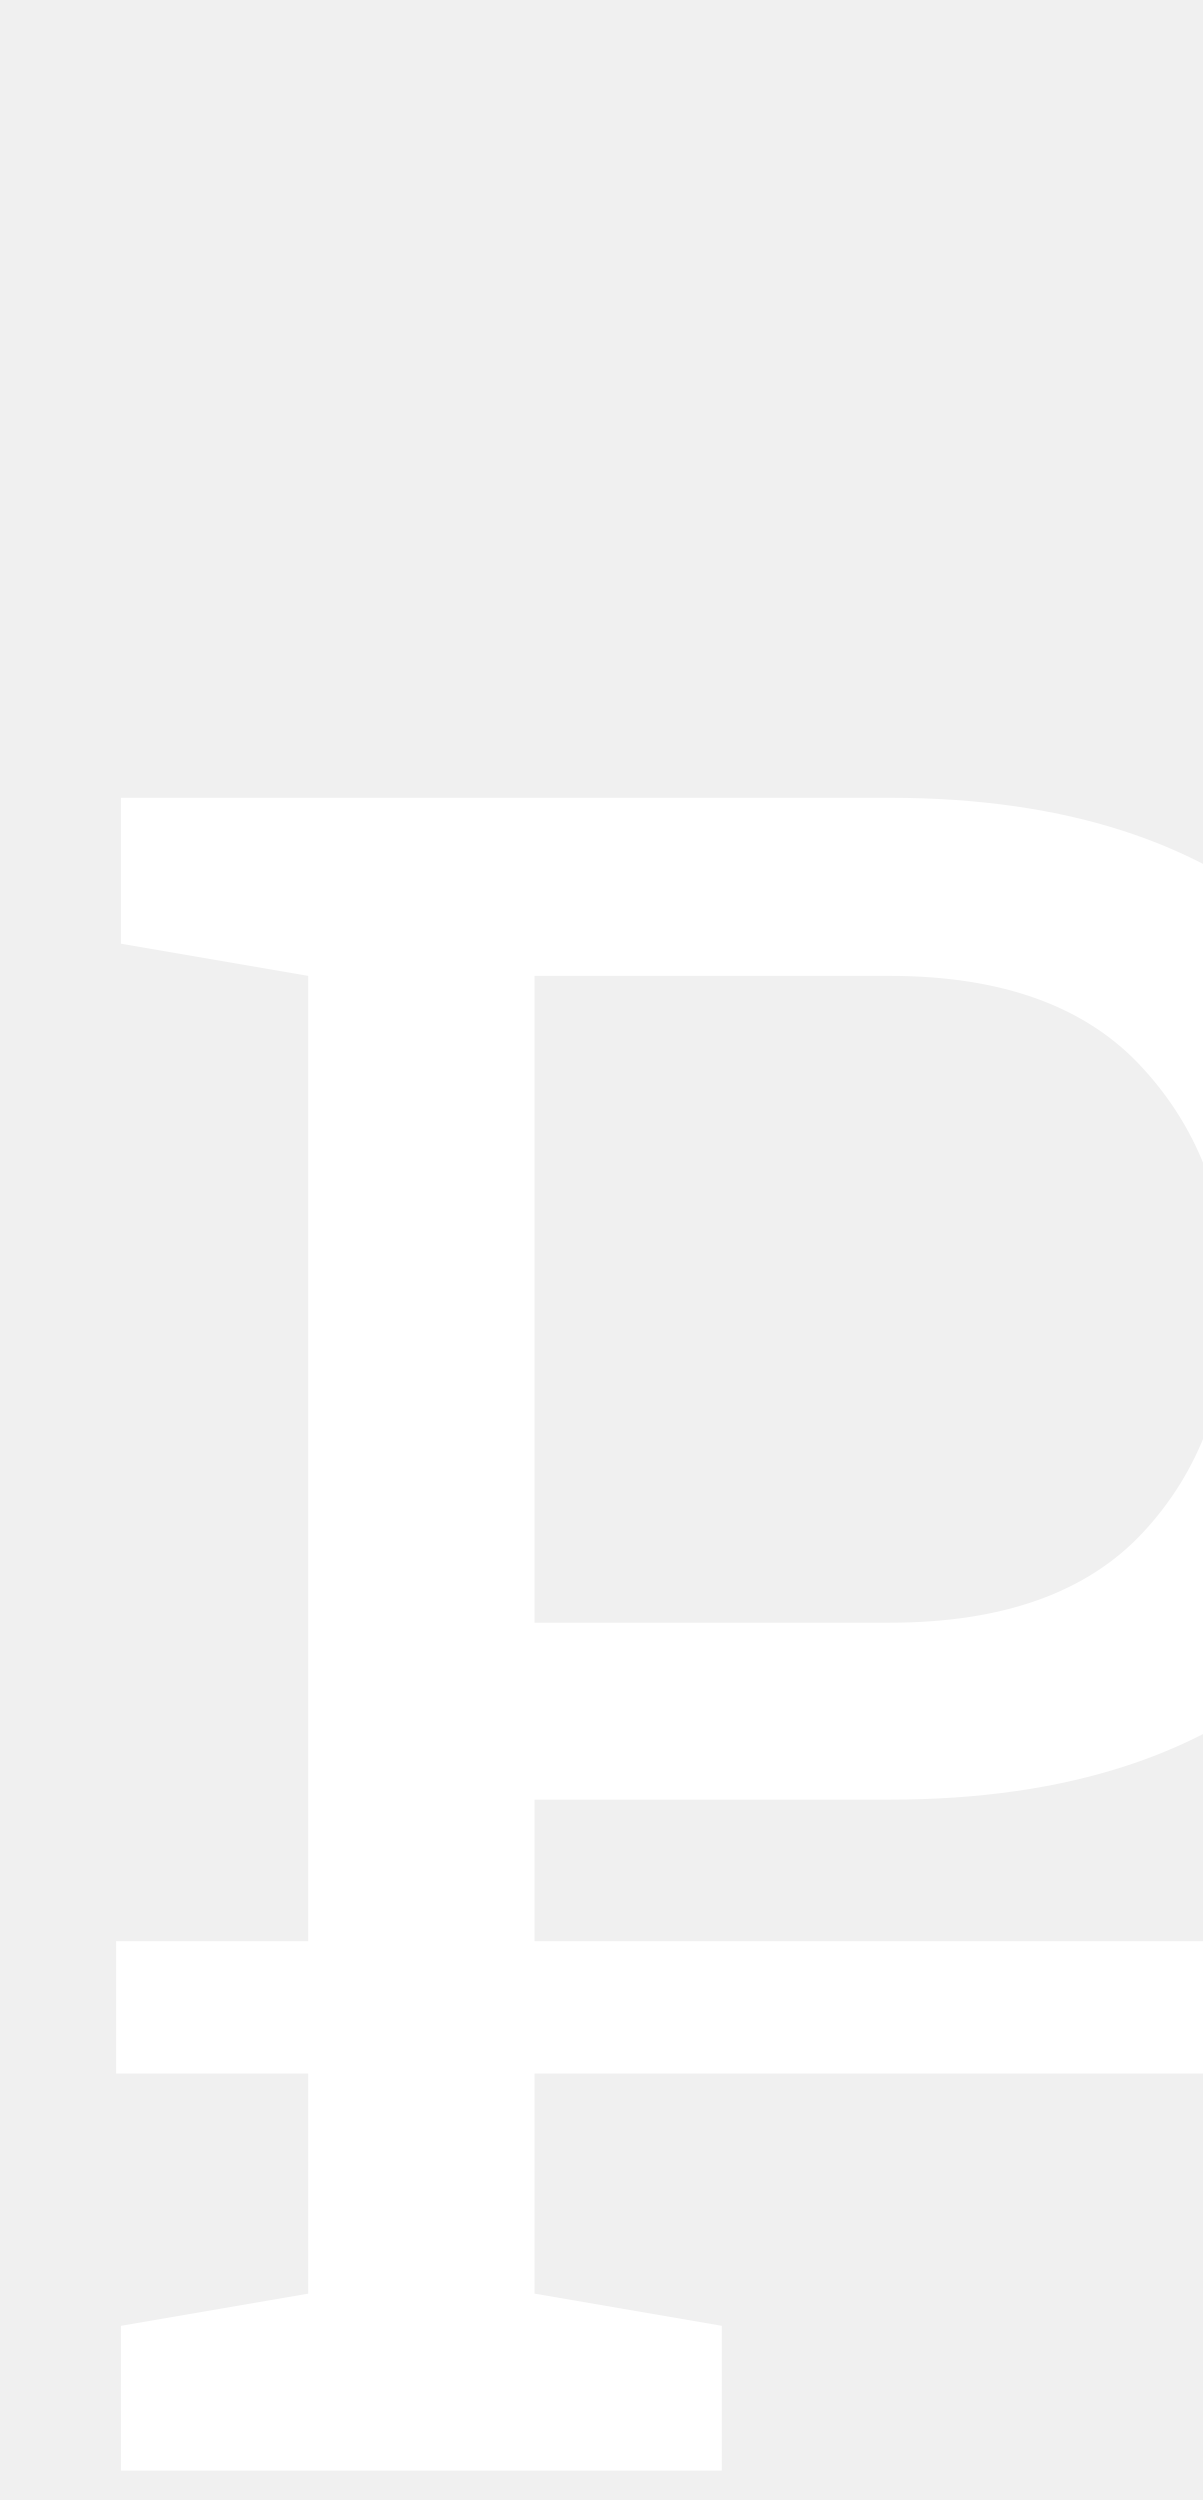
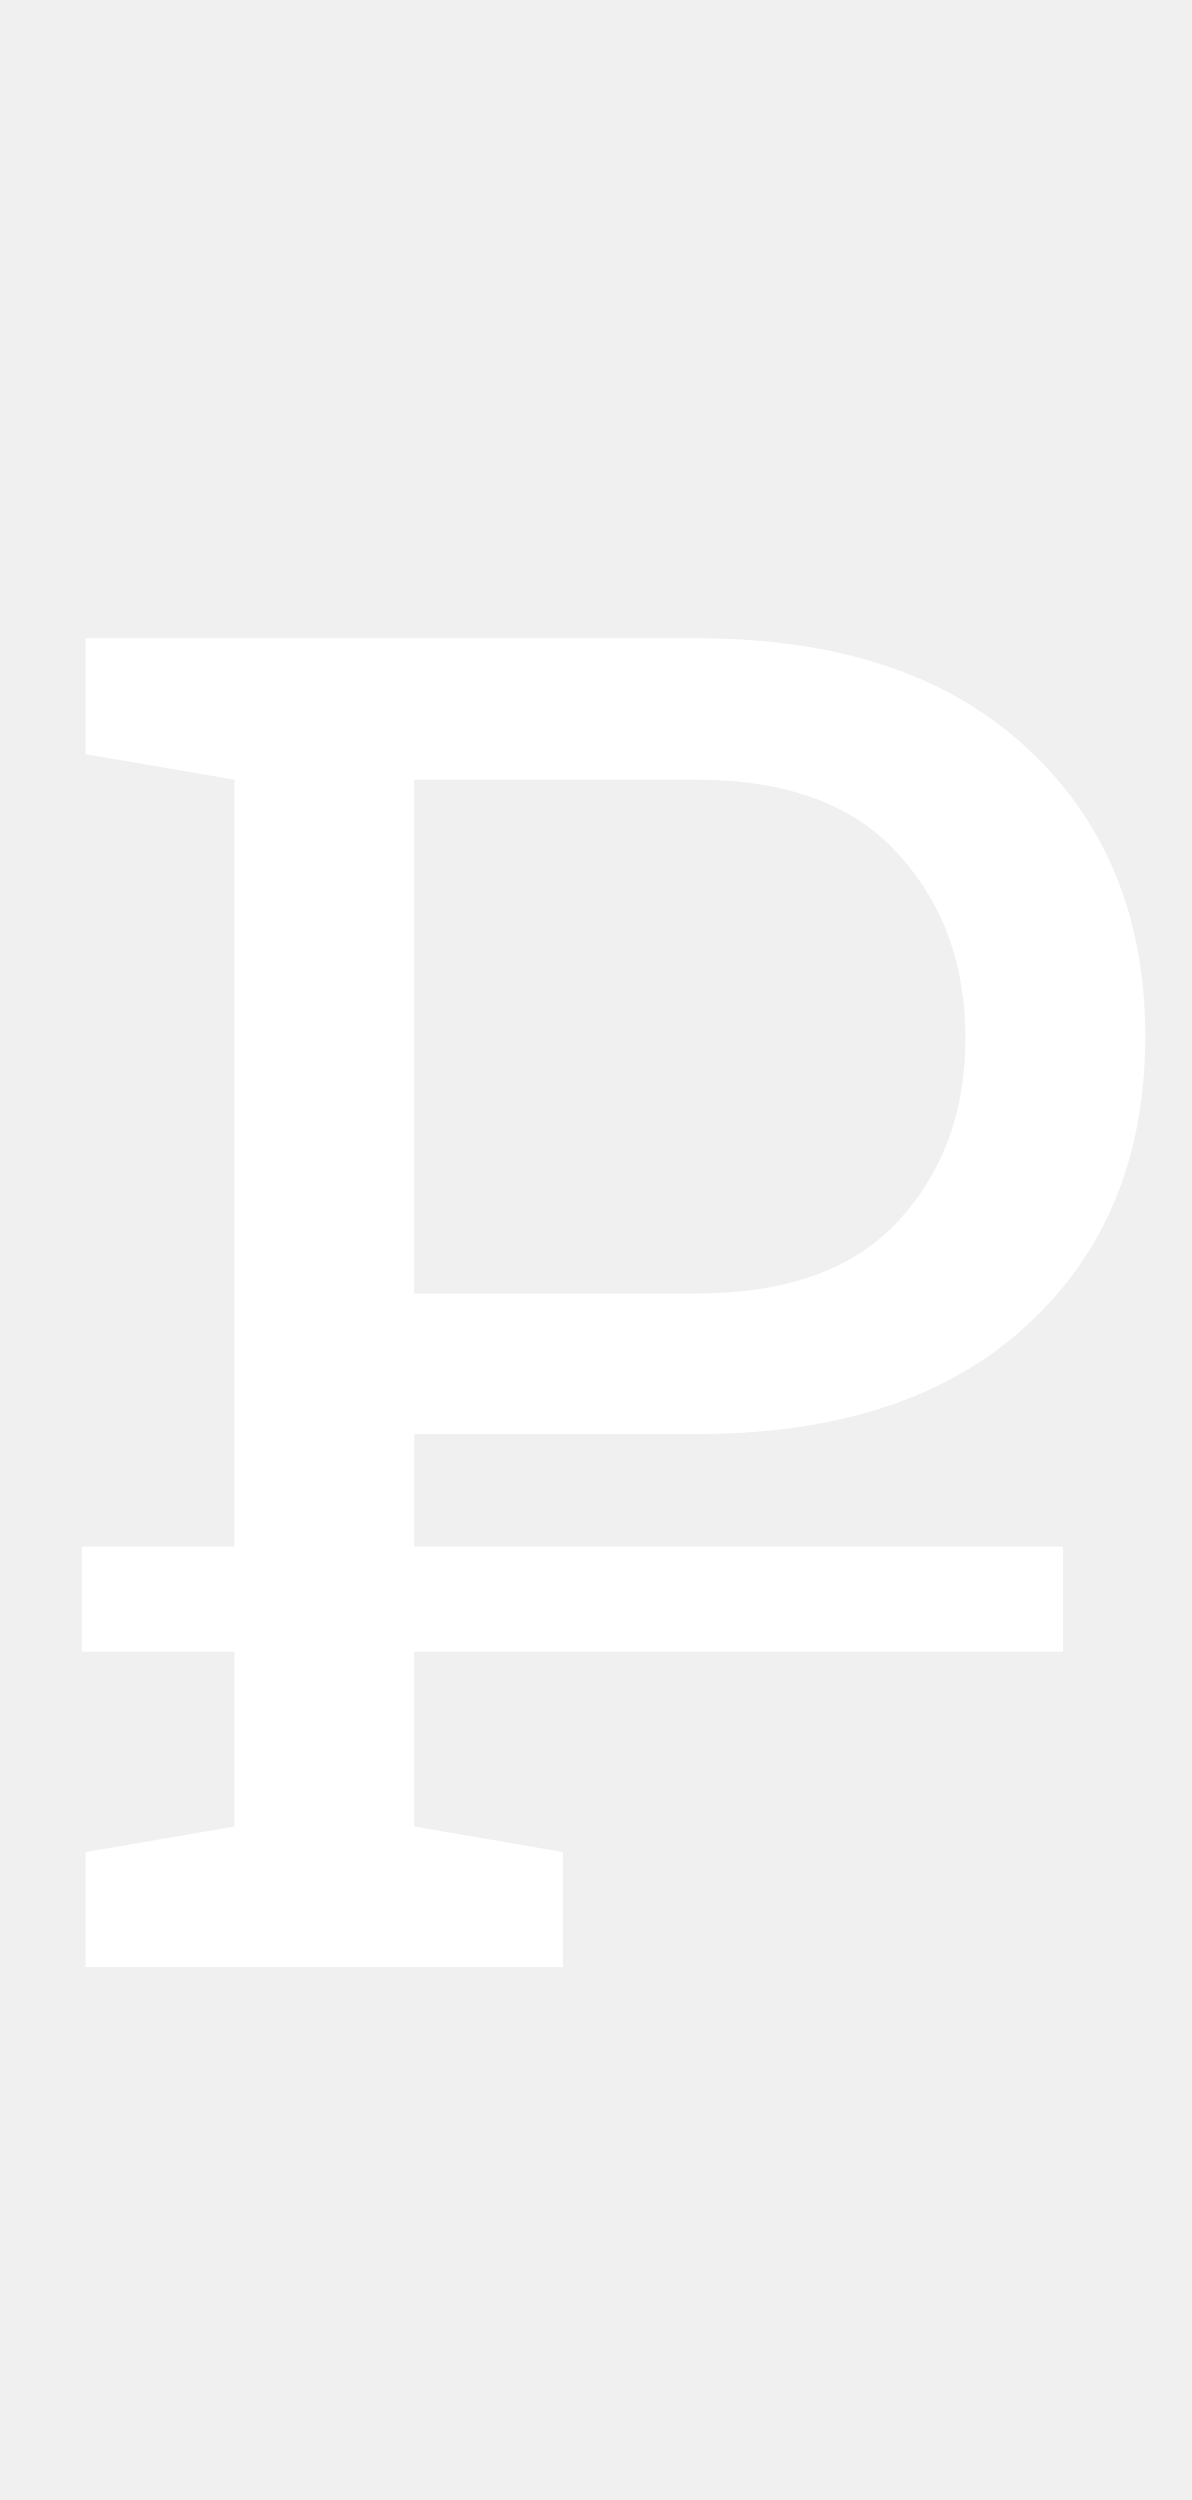
- <svg xmlns="http://www.w3.org/2000/svg" width="51" height="106" viewBox="0 0 40 85" fill="none">
-   <path d="M3.664 84V79.078L10.031 77.984V33.18L3.664 32.086V27.125H29.797C35.865 27.125 40.578 28.688 43.938 31.812C47.323 34.938 49.016 39.052 49.016 44.156C49.016 49.312 47.323 53.44 43.938 56.539C40.578 59.638 35.865 61.188 29.797 61.188H17.727V77.984L24.094 79.078V84H3.664ZM17.727 55.172H29.797C33.651 55.172 36.529 54.143 38.43 52.086C40.357 50.003 41.32 47.385 41.32 44.234C41.32 41.083 40.357 38.453 38.43 36.344C36.529 34.234 33.651 33.18 29.797 33.18H17.727V55.172Z" fill="white" />
-   <rect x="3.5" y="66" width="42" height="4.5" fill="white" />
+ <svg xmlns="http://www.w3.org/2000/svg" width="51" height="107" viewBox="0 0 51 107" fill="none">
+   <path d="M3.664 84.191V79.269L10.031 78.176V33.371L3.664 32.277V27.316H29.797C35.865 27.316 40.578 28.879 43.938 32.004C47.323 35.129 49.016 39.243 49.016 44.348C49.016 49.504 47.323 53.632 43.938 56.73C40.578 59.829 35.865 61.379 29.797 61.379H17.727V78.176L24.094 79.269V84.191H3.664ZM17.727 55.363H29.797C33.651 55.363 36.529 54.335 38.43 52.277C40.357 50.194 41.32 47.577 41.32 44.426C41.32 41.275 40.357 38.645 38.43 36.535C36.529 34.426 33.651 33.371 29.797 33.371H17.727V55.363Z" fill="white" />
+   <rect x="3.5" y="66.191" width="42" height="4.5" fill="white" />
</svg>
